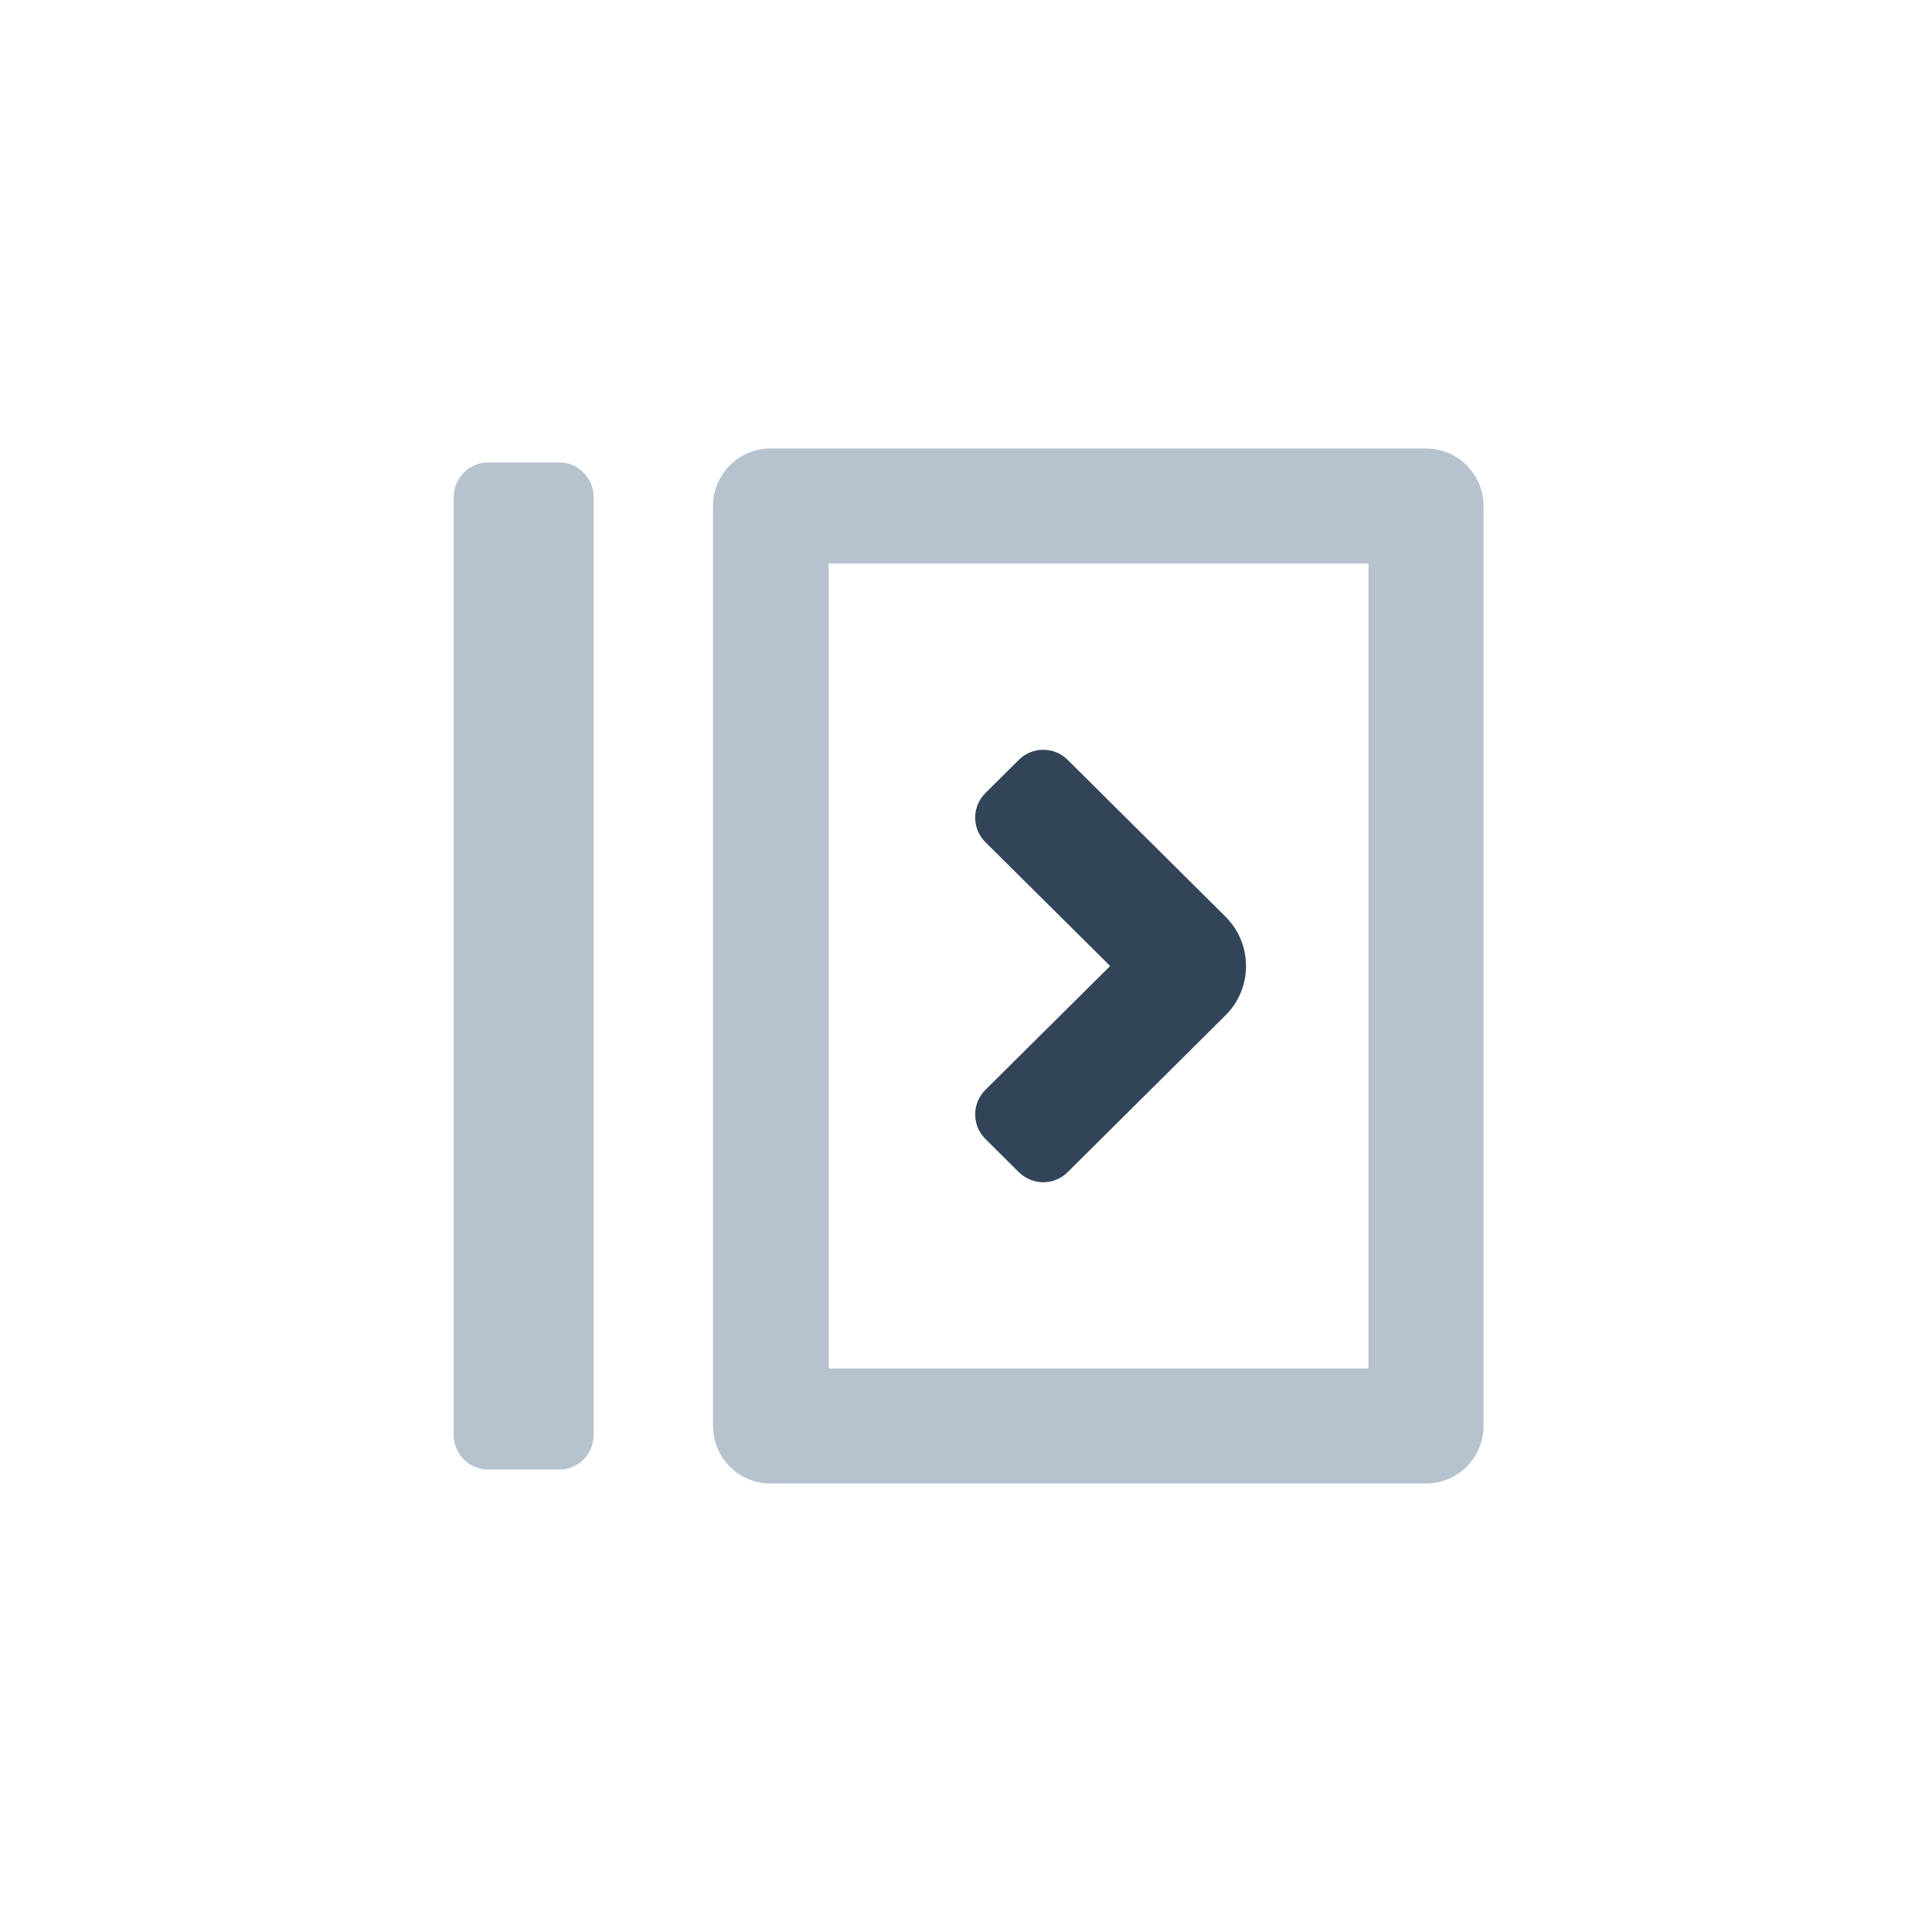
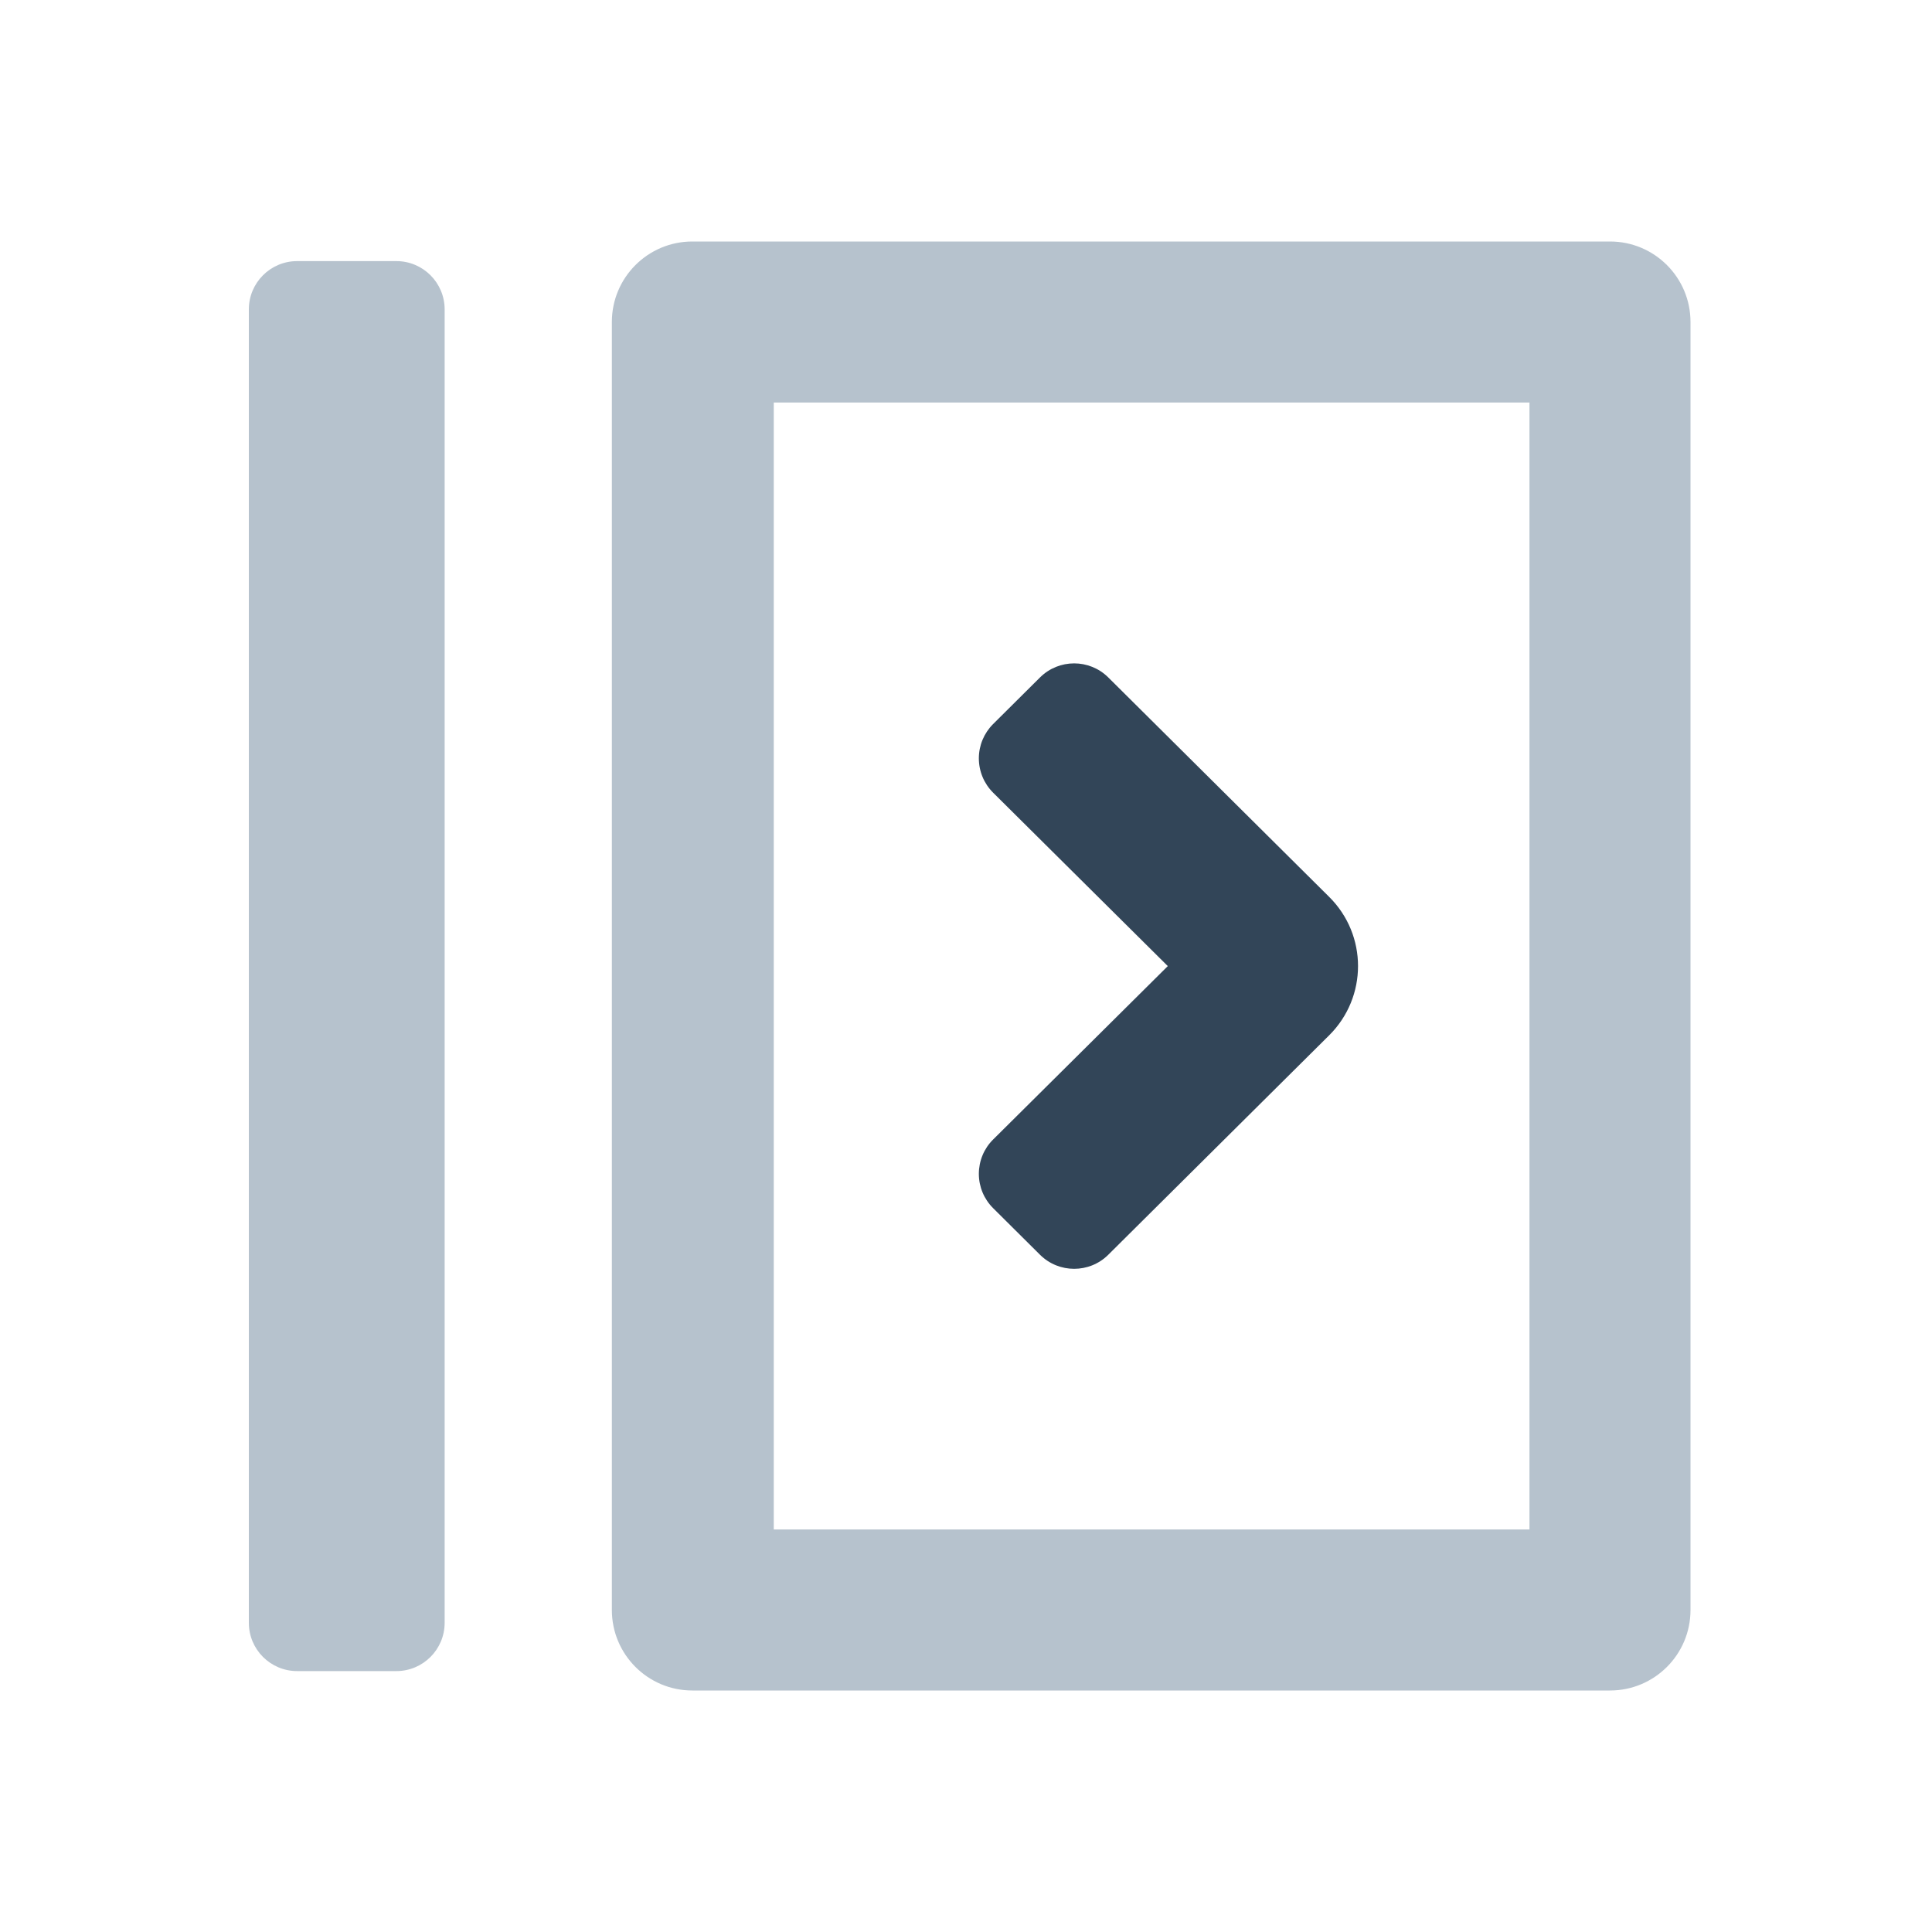
- <svg xmlns="http://www.w3.org/2000/svg" width="28" height="28" viewBox="0 0 28 28" fill="none">
-   <path fill-rule="evenodd" clip-rule="evenodd" d="M11.167 6.5C10.707 6.5 10.334 6.873 10.334 7.333V20.667C10.334 21.127 10.707 21.5 11.167 21.5L20.667 21.5C21.127 21.5 21.5 21.127 21.5 20.667V7.333C21.5 6.873 21.127 6.5 20.667 6.5L11.167 6.5ZM19.833 8.167H12.01V19.833H19.833V8.167Z" fill="#B6C2CD" />
-   <path fill-rule="evenodd" clip-rule="evenodd" d="M14.767 11.011C14.962 10.818 15.277 10.818 15.472 11.011L17.759 13.283C18.158 13.678 18.158 14.322 17.759 14.717L15.472 16.989C15.277 17.182 14.962 17.182 14.767 16.989L14.28 16.505C14.186 16.411 14.133 16.284 14.133 16.151C14.133 16.017 14.186 15.89 14.28 15.796L16.089 14L14.28 12.204C14.186 12.11 14.133 11.983 14.133 11.85C14.133 11.716 14.186 11.589 14.28 11.495L14.767 11.011Z" fill="#324558" />
-   <rect x="6.576" y="6.702" width="2.027" height="14.596" rx="0.5" fill="#B6C2CD" />
+ <svg xmlns="http://www.w3.org/2000/svg" width="20" height="20" viewBox="0 0 20 20" fill="none">
+   <path fill-rule="evenodd" clip-rule="evenodd" d="M7.167 2.5C6.707 2.5 6.334 2.873 6.334 3.333V16.667C6.334 17.127 6.707 17.5 7.167 17.5L16.667 17.5C17.127 17.5 17.5 17.127 17.5 16.667V3.333C17.5 2.873 17.127 2.5 16.667 2.5L7.167 2.5ZM15.833 4.167H8.01V15.833H15.833V4.167Z" fill="#B6C2CD" />
+   <path fill-rule="evenodd" clip-rule="evenodd" d="M10.767 7.012C10.962 6.819 11.277 6.819 11.472 7.012L13.759 9.284C14.158 9.679 14.158 10.322 13.759 10.718L11.472 12.99C11.277 13.183 10.962 13.183 10.767 12.99L10.28 12.506C10.186 12.412 10.133 12.285 10.133 12.152C10.133 12.018 10.186 11.89 10.28 11.797L12.089 10.001L10.28 8.205C10.186 8.111 10.133 7.984 10.133 7.85C10.133 7.717 10.186 7.59 10.28 7.496L10.767 7.012Z" fill="#324558" />
+   <rect x="2.576" y="2.703" width="2.027" height="14.596" rx="0.5" fill="#B6C2CD" />
</svg>
